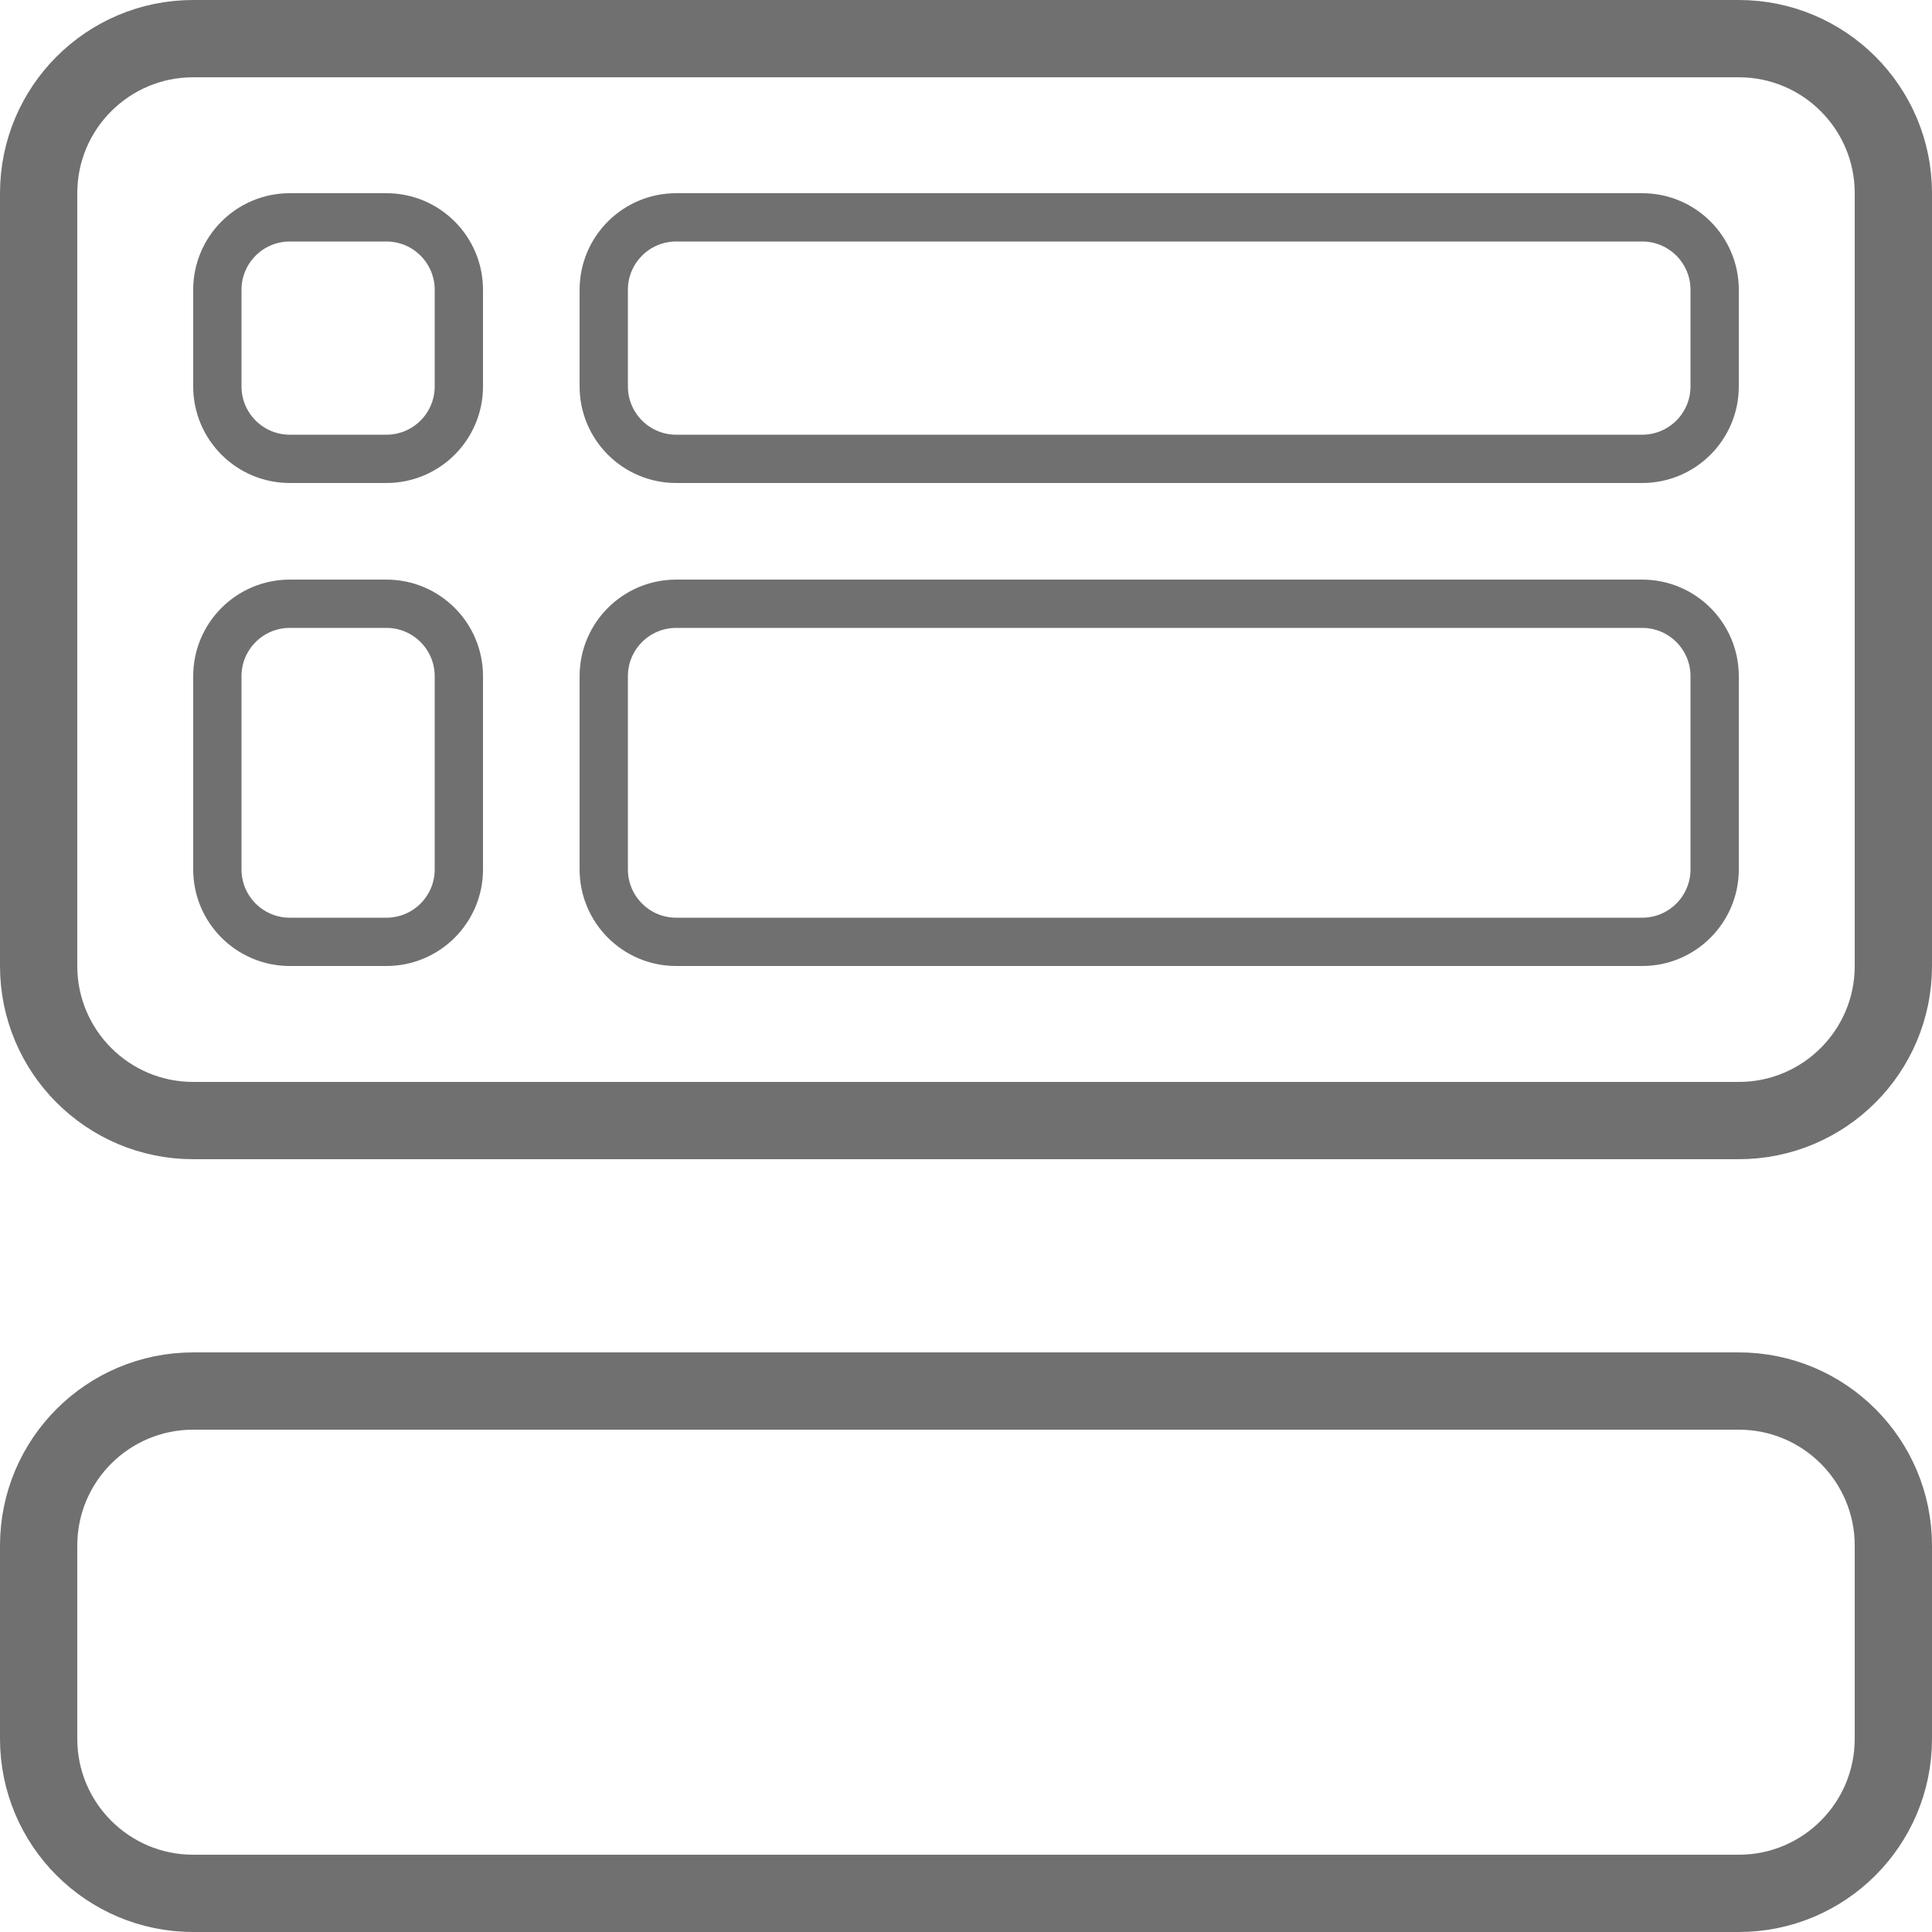
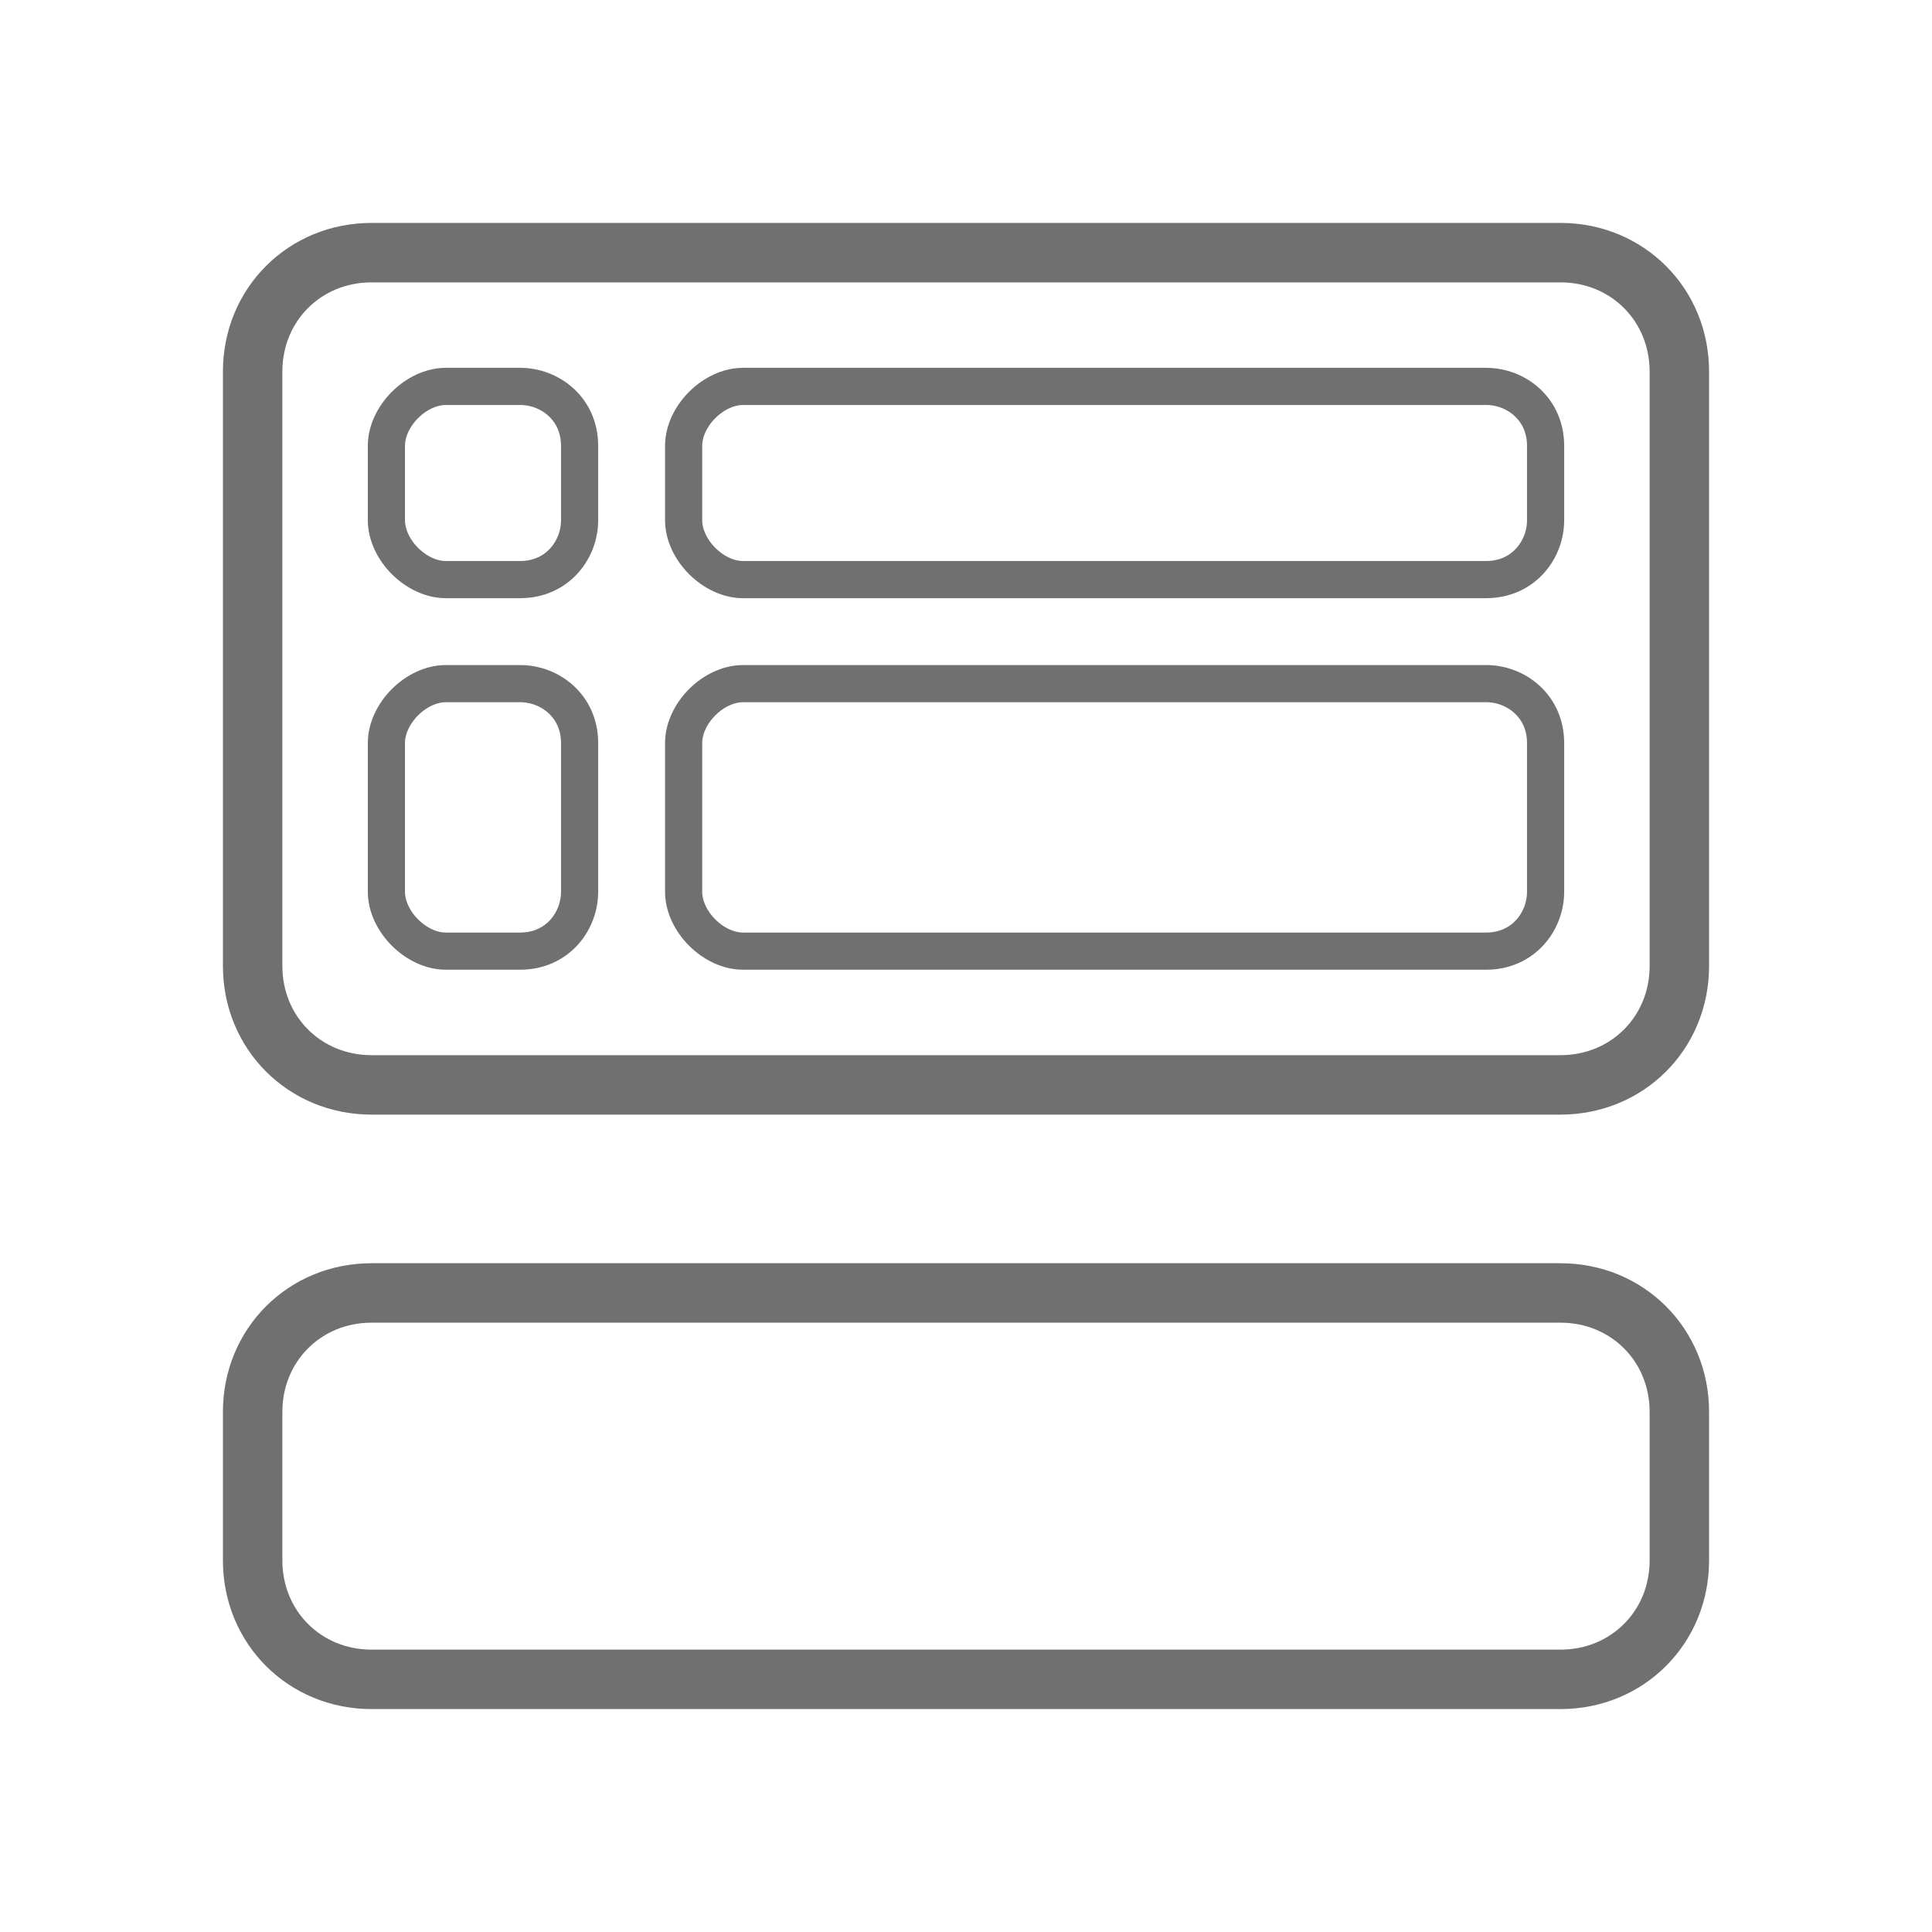
- <svg xmlns="http://www.w3.org/2000/svg" id="Component_90_1" data-name="Component 90 – 1" width="20" height="20" viewBox="0 0 20 20">
-   <defs>
-     <style>
-       .cls-1, .cls-2, .cls-4 {
-         fill: none;
-       }
- 
-       .cls-1, .cls-2 {
-         stroke: #707070;
-       }
- 
-       .cls-1 {
-         stroke-width: 0.8px;
-       }
- 
-       .cls-2 {
-         stroke-width: 0.5px;
-       }
- 
-       .cls-3 {
-         stroke: none;
-       }
-     </style>
-   </defs>
-   <g id="Rectangle_2416" data-name="Rectangle 2416" class="cls-1">
-     <rect class="cls-3" width="20" height="12" rx="2" />
-     <rect class="cls-4" x="0.4" y="0.4" width="19.2" height="11.2" rx="1.6" />
+ <svg xmlns="http://www.w3.org/2000/svg" version="1.1" id="Component_90_1" x="0px" y="0px" viewBox="0 0 26 26" style="enable-background:new 0 0 26 26;" xml:space="preserve">
+   <style type="text/css">
+ 	.st0{fill:none;}
+ 	.st1{fill:none;stroke:#707070;stroke-width:0.8;}
+ 	.st2{fill:none;stroke:#707070;stroke-width:0.5;}
+ </style>
+   <g id="Rectangle_2416">
+     <path class="st0" d="M5,3h16c1.1,0,2,0.9,2,2v8c0,1.1-0.9,2-2,2H5c-1.1,0-2-0.9-2-2V5C3,3.9,3.9,3,5,3z" />
+     <path class="st1" d="M5,3.4h16c0.9,0,1.6,0.7,1.6,1.6v8c0,0.9-0.7,1.6-1.6,1.6H5c-0.9,0-1.6-0.7-1.6-1.6V5C3.4,4.1,4.1,3.4,5,3.4z" />
  </g>
-   <g id="Rectangle_2419" data-name="Rectangle 2419" class="cls-1" transform="translate(20 14) rotate(90)">
-     <rect class="cls-3" width="6" height="20" rx="2" />
-     <rect class="cls-4" x="0.4" y="0.4" width="5.2" height="19.2" rx="1.6" />
+   <g id="Rectangle_2419" transform="translate(20 14) rotate(90)">
+     <path class="st0" d="M5-3h2c1.1,0,2,0.9,2,2v16c0,1.1-0.9,2-2,2H5c-1.1,0-2-0.9-2-2V-1C3-2.1,3.9-3,5-3z" />
+     <path class="st1" d="M5-2.6h2c0.9,0,1.6,0.7,1.6,1.6v16c0,0.9-0.7,1.6-1.6,1.6H5c-0.9,0-1.6-0.7-1.6-1.6V-1C3.4-1.9,4.1-2.6,5-2.6z   " />
  </g>
-   <g id="Group_668" data-name="Group 668" transform="translate(9167.109 -2843.941)">
-     <g id="Rectangle_2420" data-name="Rectangle 2420" class="cls-2" transform="translate(-9161.109 2845.941)">
-       <rect class="cls-3" width="12" height="3" rx="1" />
-       <rect class="cls-4" x="0.25" y="0.25" width="11.5" height="2.5" rx="0.75" />
+   <g id="Group_668" transform="translate(9167.109 -2843.941)">
+     <g id="Rectangle_2420" transform="translate(-9161.109 2845.941)">
+       <path class="st0" d="M4,3h10c0.6,0,1,0.4,1,1v1c0,0.6-0.4,1-1,1H4C3.4,6,3,5.6,3,5V4C3,3.4,3.4,3,4,3z" />
+       <path class="st2" d="M4,3.2h10c0.4,0,0.8,0.3,0.8,0.8v1c0,0.4-0.3,0.8-0.8,0.8H4C3.6,5.8,3.2,5.4,3.2,5V4C3.2,3.6,3.6,3.2,4,3.2z" />
    </g>
-     <g id="Rectangle_2421" data-name="Rectangle 2421" class="cls-2" transform="translate(-9165.109 2845.941)">
-       <rect class="cls-3" width="3" height="3" rx="1" />
-       <rect class="cls-4" x="0.25" y="0.25" width="2.5" height="2.5" rx="0.75" />
+     <g id="Rectangle_2421" transform="translate(-9165.109 2845.941)">
+       <path class="st0" d="M4,3h1c0.6,0,1,0.4,1,1v1c0,0.6-0.4,1-1,1H4C3.4,6,3,5.6,3,5V4C3,3.4,3.4,3,4,3z" />
+       <path class="st2" d="M4,3.2h1c0.4,0,0.8,0.3,0.8,0.8v1c0,0.4-0.3,0.8-0.8,0.8H4C3.6,5.8,3.2,5.4,3.2,5V4C3.2,3.6,3.6,3.2,4,3.2z" />
    </g>
-     <g id="Rectangle_2422" data-name="Rectangle 2422" class="cls-2" transform="translate(-9165.109 2849.941)">
-       <rect class="cls-3" width="3" height="4" rx="1" />
-       <rect class="cls-4" x="0.25" y="0.25" width="2.5" height="3.5" rx="0.75" />
+     <g id="Rectangle_2422" transform="translate(-9165.109 2849.941)">
+       <path class="st0" d="M4,3h1c0.6,0,1,0.4,1,1v2c0,0.6-0.4,1-1,1H4C3.4,7,3,6.6,3,6V4C3,3.4,3.4,3,4,3z" />
+       <path class="st2" d="M4,3.2h1c0.4,0,0.8,0.3,0.8,0.8v2c0,0.4-0.3,0.8-0.8,0.8H4C3.6,6.8,3.2,6.4,3.2,6V4C3.2,3.6,3.6,3.2,4,3.2z" />
    </g>
-     <g id="Rectangle_2423" data-name="Rectangle 2423" class="cls-2" transform="translate(-9161.109 2849.941)">
-       <rect class="cls-3" width="12" height="4" rx="1" />
-       <rect class="cls-4" x="0.25" y="0.25" width="11.5" height="3.5" rx="0.75" />
+     <g id="Rectangle_2423" transform="translate(-9161.109 2849.941)">
+       <path class="st0" d="M4,3h10c0.6,0,1,0.4,1,1v2c0,0.6-0.4,1-1,1H4C3.4,7,3,6.6,3,6V4C3,3.4,3.4,3,4,3z" />
+       <path class="st2" d="M4,3.2h10c0.4,0,0.8,0.3,0.8,0.8v2c0,0.4-0.3,0.8-0.8,0.8H4C3.6,6.8,3.2,6.4,3.2,6V4C3.2,3.6,3.6,3.2,4,3.2z" />
    </g>
  </g>
</svg>
